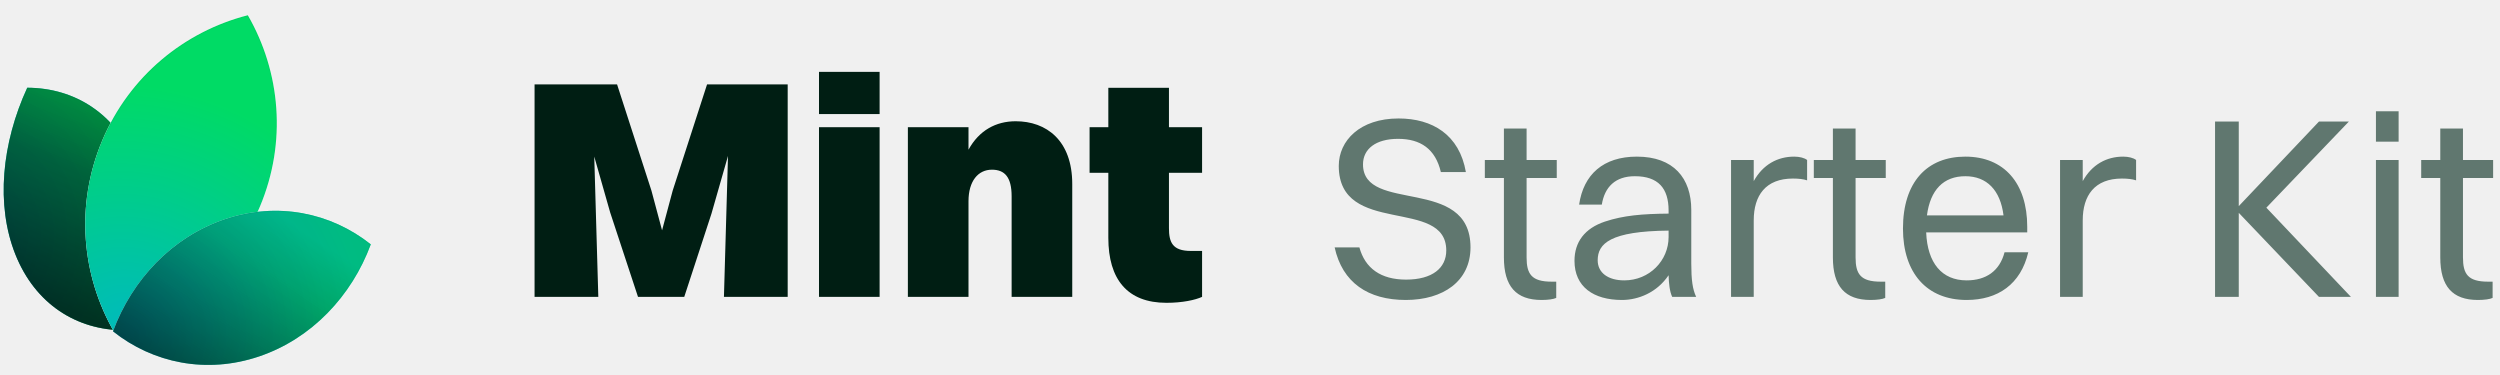
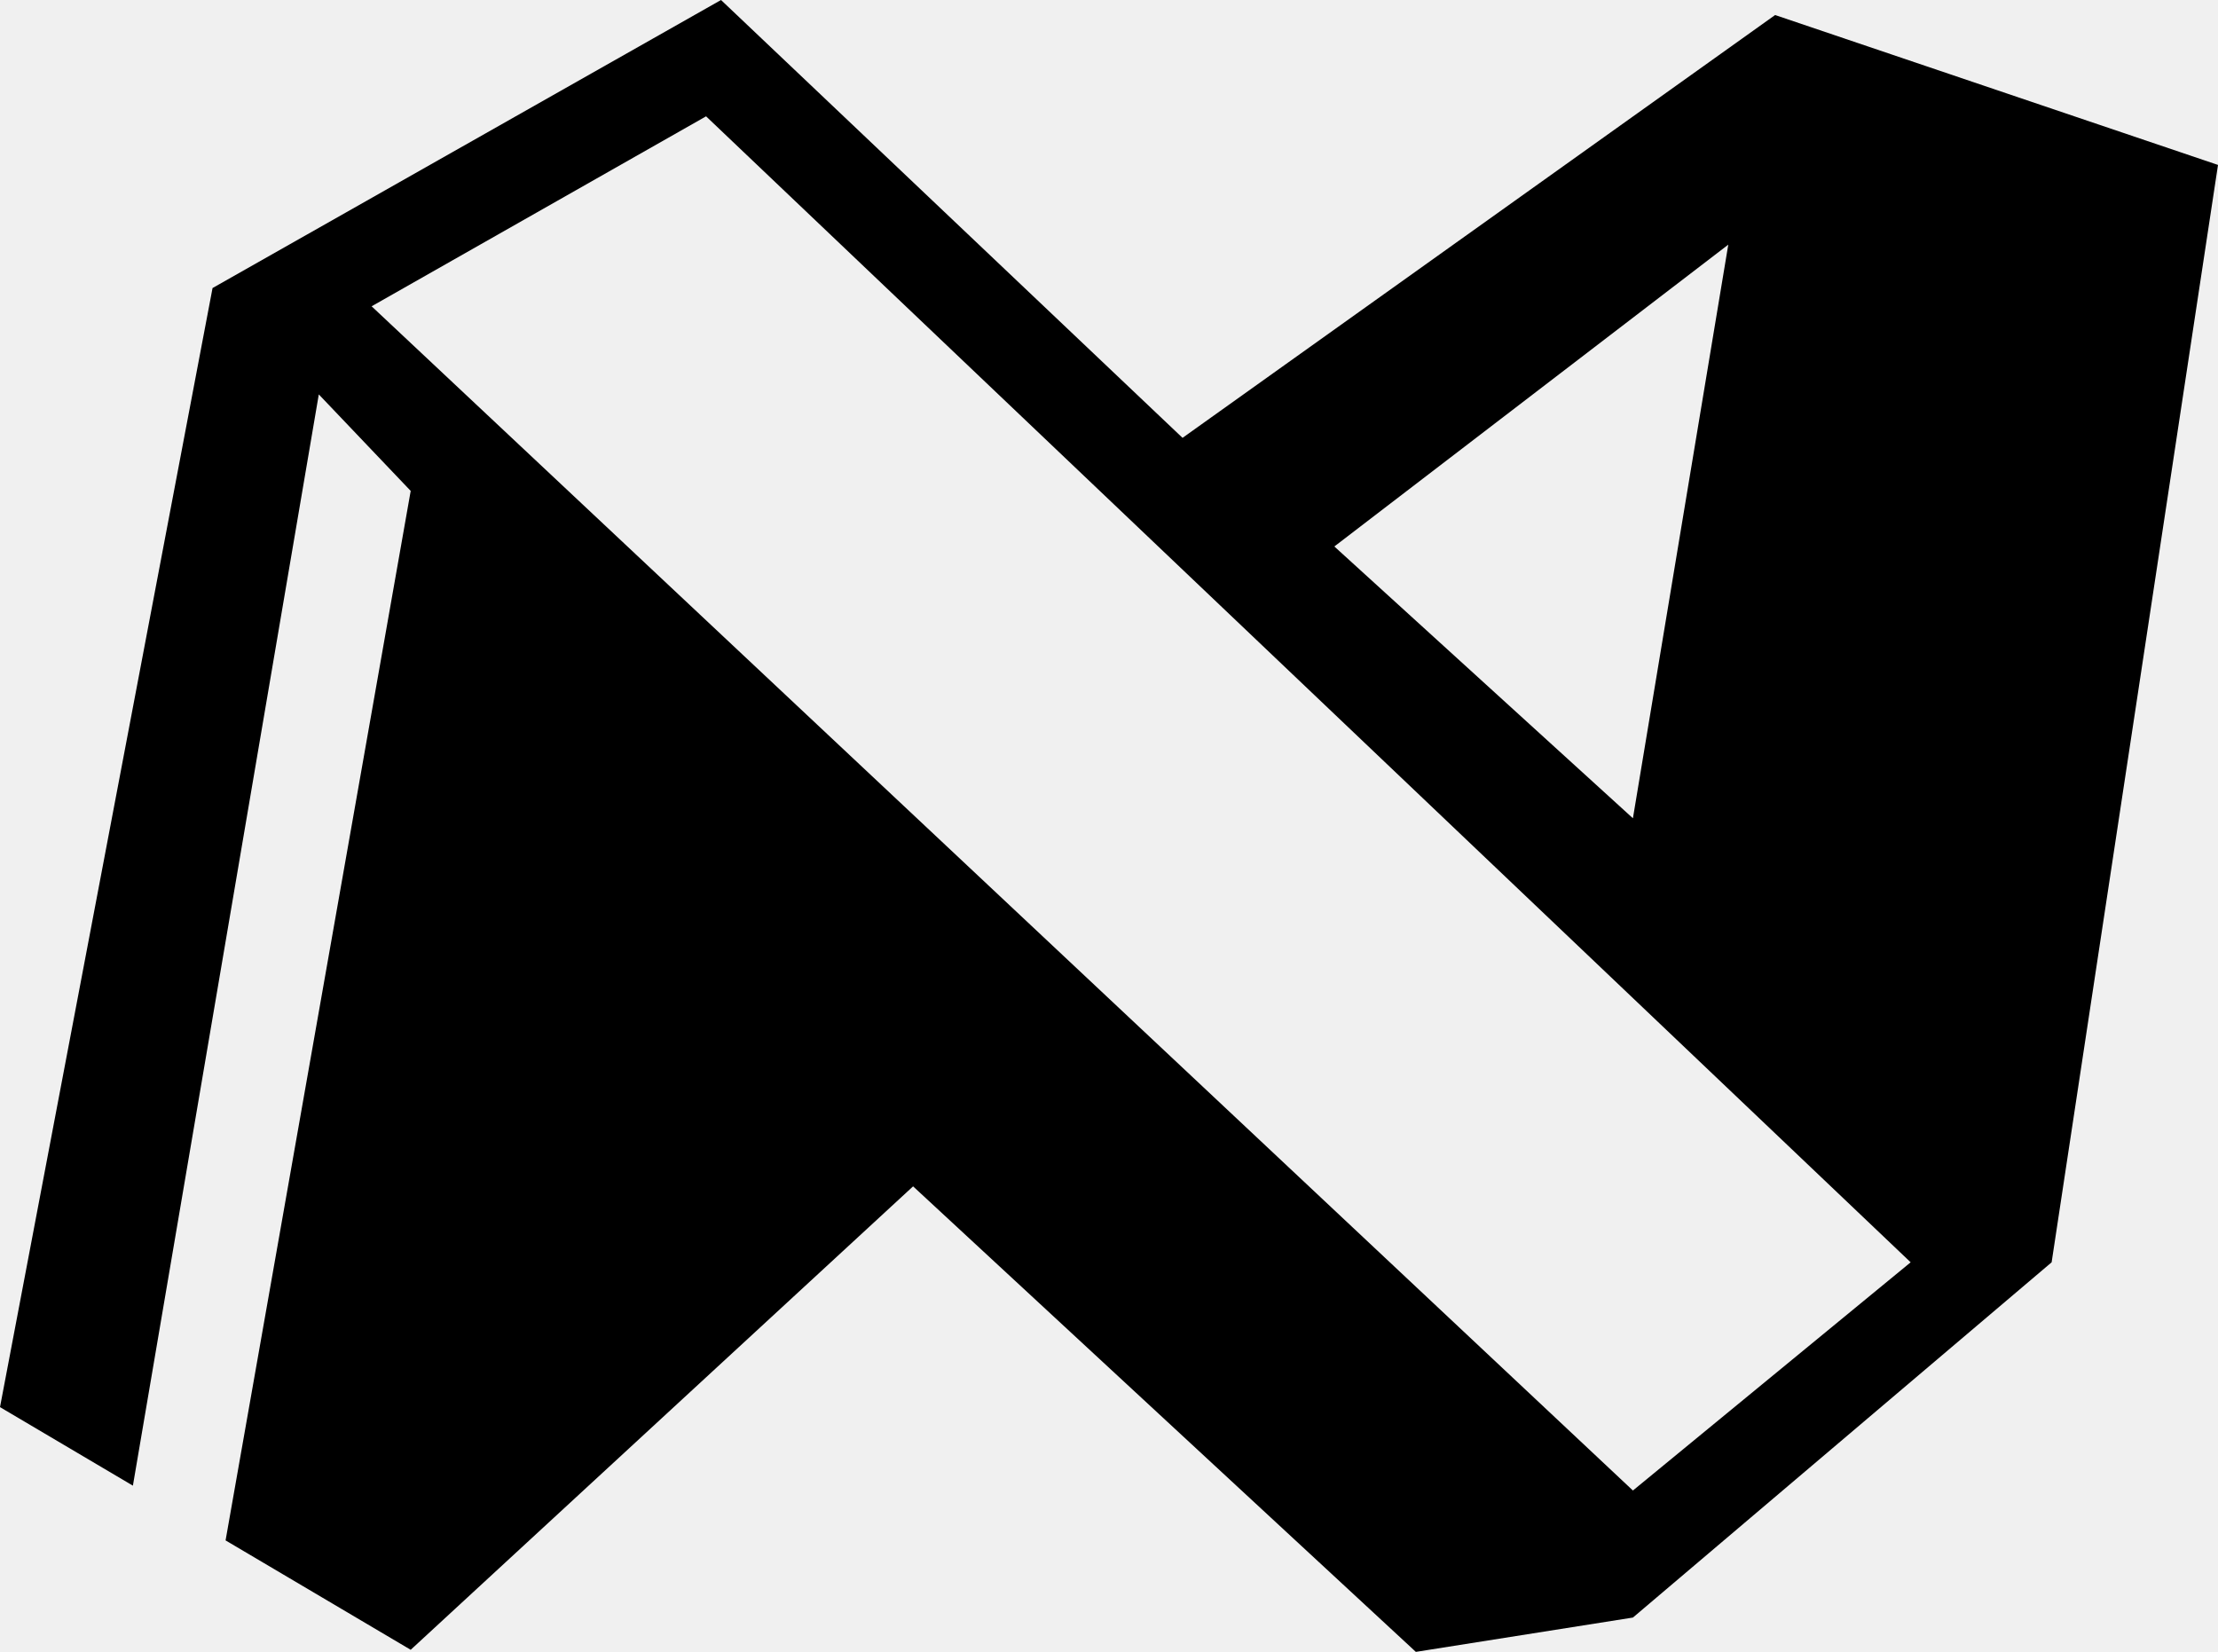
- <svg xmlns="http://www.w3.org/2000/svg" width="160" height="24" viewBox="0 0 160 24" fill="none">
-   <path d="M7.953 21.139C4.896 21.13 2.255 19.458 0.987 16.29C-0.28 13.121 0.109 9.163 1.744 5.615C4.801 5.624 7.442 7.296 8.71 10.465C9.977 13.633 9.588 17.591 7.953 21.139Z" fill="white" />
-   <path d="M7.953 21.139C4.896 21.13 2.255 19.458 0.987 16.29C-0.28 13.121 0.109 9.163 1.744 5.615C4.801 5.624 7.442 7.296 8.71 10.465C9.977 13.633 9.588 17.591 7.953 21.139Z" fill="url(#paint0_radial_115_86)" />
-   <path d="M7.953 21.139C4.896 21.13 2.255 19.458 0.987 16.29C-0.28 13.121 0.109 9.163 1.744 5.615C4.801 5.624 7.442 7.296 8.71 10.465C9.977 13.633 9.588 17.591 7.953 21.139Z" fill="black" fill-opacity="0.5" style="mix-blend-mode:hard-light" />
-   <path d="M7.953 21.139C4.896 21.13 2.255 19.458 0.987 16.29C-0.28 13.121 0.109 9.163 1.744 5.615C4.801 5.624 7.442 7.296 8.71 10.465C9.977 13.633 9.588 17.591 7.953 21.139Z" fill="url(#paint1_linear_115_86)" fill-opacity="0.5" style="mix-blend-mode:hard-light" />
-   <path d="M7.935 21.111C4.897 21.096 2.274 19.431 1.013 16.279C-0.248 13.124 0.136 9.182 1.762 5.643C4.8 5.659 7.423 7.324 8.684 10.476C9.945 13.63 9.561 17.572 7.935 21.111Z" stroke="url(#paint2_linear_115_86)" stroke-opacity="0.05" stroke-width="0.056" />
-   <path d="M7.31 21.257C11.354 20.221 14.884 17.375 16.628 13.236C18.373 9.097 17.945 4.587 15.86 0.976C11.816 2.012 8.287 4.858 6.542 8.998C4.797 13.137 5.225 17.646 7.31 21.257Z" fill="white" />
-   <path d="M7.31 21.257C11.354 20.221 14.884 17.375 16.628 13.236C18.373 9.097 17.945 4.587 15.86 0.976C11.816 2.012 8.287 4.858 6.542 8.998C4.797 13.137 5.225 17.646 7.31 21.257Z" fill="url(#paint3_radial_115_86)" />
-   <path d="M16.602 13.225C14.864 17.349 11.351 20.187 7.324 21.225C5.253 17.624 4.829 13.132 6.568 9.009C8.306 4.885 11.819 2.047 15.846 1.009C17.918 4.61 18.341 9.101 16.602 13.225Z" stroke="url(#paint4_linear_115_86)" stroke-opacity="0.05" stroke-width="0.056" />
-   <path d="M7.234 21.207C9.789 23.237 13.21 23.951 16.577 22.814C19.944 21.677 22.506 18.945 23.73 15.638C21.175 13.608 17.754 12.894 14.387 14.031C11.02 15.168 8.458 17.901 7.234 21.207Z" fill="white" />
-   <path d="M7.234 21.207C9.789 23.237 13.21 23.951 16.577 22.814C19.944 21.677 22.506 18.945 23.73 15.638C21.175 13.608 17.754 12.894 14.387 14.031C11.02 15.168 8.458 17.901 7.234 21.207Z" fill="url(#paint5_radial_115_86)" />
-   <path d="M7.234 21.207C9.789 23.237 13.21 23.951 16.577 22.814C19.944 21.677 22.506 18.945 23.73 15.638C21.175 13.608 17.754 12.894 14.387 14.031C11.02 15.168 8.458 17.901 7.234 21.207Z" fill="black" fill-opacity="0.2" style="mix-blend-mode:hard-light" />
-   <path d="M7.234 21.207C9.789 23.237 13.21 23.951 16.577 22.814C19.944 21.677 22.506 18.945 23.73 15.638C21.175 13.608 17.754 12.894 14.387 14.031C11.02 15.168 8.458 17.901 7.234 21.207Z" fill="url(#paint6_linear_115_86)" fill-opacity="0.5" style="mix-blend-mode:hard-light" />
-   <path d="M16.568 22.787C13.218 23.918 9.814 23.212 7.267 21.198C8.492 17.907 11.044 15.189 14.396 14.058C17.747 12.927 21.15 13.633 23.697 15.648C22.472 18.938 19.92 21.656 16.568 22.787Z" stroke="url(#paint7_linear_115_86)" stroke-opacity="0.05" stroke-width="0.056" />
-   <path d="M34.212 19V5.4H39.492L41.692 12.2L42.372 14.74L43.052 12.2L45.252 5.4H50.412V19H46.332L46.592 9.98L45.532 13.68L43.792 19H40.832L39.052 13.6L38.032 10.02L38.292 19H34.212ZM52.416 7.3V4.6H56.295V7.3H52.416ZM52.416 19V8.14H56.295V19H52.416ZM58.104 19V8.14H61.984V9.58C62.664 8.34 63.744 7.76 65.004 7.76C66.964 7.76 68.624 8.98 68.624 11.78V19H64.744V12.56C64.744 11.34 64.304 10.86 63.484 10.86C62.604 10.86 61.984 11.58 61.984 12.88V19H58.104ZM70.933 15.22V11.06H69.733V8.14H70.933V5.62H74.813V8.14H76.933V11.06H74.813V14.6C74.813 15.5 75.033 16.06 76.213 16.06H76.933V19C76.493 19.2 75.673 19.38 74.653 19.38C72.153 19.38 70.933 17.88 70.933 15.22Z" fill="#001E13" />
-   <path d="M87.232 10.519C87.232 13.687 94.112 11.229 94.112 15.832C94.112 17.994 92.364 19.198 89.971 19.198C87.562 19.198 85.912 18.093 85.417 15.832H87.001C87.364 17.169 88.371 17.895 89.987 17.895C91.671 17.895 92.561 17.152 92.561 16.03C92.561 12.598 85.681 15.155 85.681 10.618C85.681 9.001 87.034 7.582 89.509 7.582C91.671 7.582 93.403 8.621 93.816 11.014H92.215C91.868 9.529 90.912 8.886 89.476 8.886C88.057 8.886 87.232 9.529 87.232 10.519ZM96.25 16.476V11.393H95.029V10.239H96.25V8.226H97.702V10.239H99.632V11.393H97.702V16.476C97.702 17.532 98.015 18.026 99.302 18.026H99.599V19.066C99.434 19.148 99.071 19.198 98.659 19.198C97.025 19.198 96.25 18.323 96.25 16.476ZM102.516 13.093H101.064C101.345 11.162 102.615 10.024 104.76 10.024C107.103 10.024 108.242 11.393 108.242 13.44V16.888C108.242 17.895 108.324 18.521 108.555 19H107.021C106.856 18.654 106.806 18.142 106.79 17.614C106.047 18.72 104.859 19.198 103.803 19.198C101.988 19.198 100.767 18.357 100.767 16.69C100.767 15.486 101.427 14.611 102.714 14.182C103.902 13.786 105.107 13.687 106.79 13.671V13.473C106.79 12.053 106.13 11.278 104.628 11.278C103.374 11.278 102.698 11.971 102.516 13.093ZM102.252 16.657C102.252 17.465 102.929 17.944 103.952 17.944C105.569 17.944 106.79 16.674 106.79 15.172V14.759C103.061 14.793 102.252 15.585 102.252 16.657ZM110.787 19V10.239H112.239V11.591C112.833 10.519 113.774 10.024 114.83 10.024C115.176 10.024 115.49 10.107 115.655 10.239V11.542C115.407 11.46 115.094 11.427 114.747 11.427C112.998 11.427 112.239 12.515 112.239 14.1V19H110.787ZM117.305 16.476V11.393H116.084V10.239H117.305V8.226H118.757V10.239H120.688V11.393H118.757V16.476C118.757 17.532 119.071 18.026 120.358 18.026H120.655V19.066C120.49 19.148 120.127 19.198 119.714 19.198C118.081 19.198 117.305 18.323 117.305 16.476ZM129.809 16.145C129.33 18.192 127.862 19.198 125.865 19.198C123.324 19.198 121.79 17.482 121.79 14.627C121.79 11.658 123.324 10.024 125.783 10.024C128.258 10.024 129.743 11.723 129.743 14.512V14.875H123.275C123.357 16.838 124.281 17.944 125.865 17.944C127.103 17.944 127.977 17.35 128.291 16.145H129.809ZM125.783 11.278C124.38 11.278 123.539 12.152 123.324 13.786H128.225C128.027 12.169 127.152 11.278 125.783 11.278ZM131.843 19V10.239H133.295V11.591C133.889 10.519 134.829 10.024 135.885 10.024C136.232 10.024 136.545 10.107 136.71 10.239V11.542C136.463 11.46 136.149 11.427 135.803 11.427C134.054 11.427 133.295 12.515 133.295 14.1V19H131.843ZM141.763 19V7.78H143.281V13.192L148.413 7.78H150.327L145.047 13.291L150.459 19H148.413L143.281 13.621V19H141.763ZM152.06 9.067V7.12H153.512V9.067H152.06ZM152.06 19V10.239H153.512V19H152.06ZM156.178 16.476V11.393H154.957V10.239H156.178V8.226H157.63V10.239H159.56V11.393H157.63V16.476C157.63 17.532 157.943 18.026 159.23 18.026H159.527V19.066C159.362 19.148 158.999 19.198 158.587 19.198C156.953 19.198 156.178 18.323 156.178 16.476Z" fill="#002719" fill-opacity="0.6" />
+ <svg xmlns="http://www.w3.org/2000/svg" version="1.1" width="333px" height="248px" viewBox="0 0 333.0 248.0">
  <defs>
-     <radialGradient id="paint0_radial_115_86" cx="0" cy="0" r="1" gradientUnits="userSpaceOnUse" gradientTransform="translate(-3.00503 15.023) rotate(-10.029) scale(17.9572 17.784)">
-       <stop stop-color="#00B0BB" />
-       <stop offset="1" stop-color="#00DB65" />
-     </radialGradient>
-     <linearGradient id="paint1_linear_115_86" x1="7.39" y1="4.813" x2="1.63" y2="18.689" gradientUnits="userSpaceOnUse">
-       <stop stop-color="#18E299" />
-       <stop offset="1" />
-     </linearGradient>
-     <linearGradient id="paint2_linear_115_86" x1="7.948" y1="8.016" x2="1.761" y2="18.746" gradientUnits="userSpaceOnUse">
-       <stop />
-       <stop offset="1" stop-opacity="0" />
-     </linearGradient>
-     <radialGradient id="paint3_radial_115_86" cx="0" cy="0" r="1" gradientUnits="userSpaceOnUse" gradientTransform="translate(8.11404 20.8822) rotate(-75.7542) scale(21.6246 23.7772)">
-       <stop stop-color="#00BBBB" />
-       <stop offset="0.713" stop-color="#00DB65" />
-     </radialGradient>
-     <linearGradient id="paint4_linear_115_86" x1="7.602" y1="5.871" x2="15.556" y2="16.372" gradientUnits="userSpaceOnUse">
-       <stop />
-       <stop offset="1" stop-opacity="0" />
-     </linearGradient>
-     <radialGradient id="paint5_radial_115_86" cx="0" cy="0" r="1" gradientUnits="userSpaceOnUse" gradientTransform="translate(7.84537 21.5181) rotate(-20.3525) scale(18.5603 17.32)">
-       <stop stop-color="#00B0BB" />
-       <stop offset="1" stop-color="#00DB65" />
-     </radialGradient>
-     <linearGradient id="paint6_linear_115_86" x1="16.808" y1="13.007" x2="10.041" y2="22.994" gradientUnits="userSpaceOnUse">
-       <stop stop-color="#00B1BC" />
-       <stop offset="1" />
-     </linearGradient>
-     <linearGradient id="paint7_linear_115_86" x1="16.808" y1="13.007" x2="14.169" y2="23.841" gradientUnits="userSpaceOnUse">
-       <stop />
-       <stop offset="1" stop-opacity="0" />
-     </linearGradient>
+     <clipPath id="i0">
+       <path d="M512,0 L512,512 L0,512 L0,0 L512,0 Z" />
+     </clipPath>
+     <clipPath id="i1">
+       <path d="M108.25,0 L177.541,65.736 L266.507,2.256 L333,24.761 L308.022,189.513 L245.159,242.847 L212.569,248 L137.086,178.11 L61.66,247.687 L33.867,231.264 L61.66,73.702 L47.863,59.213 L19.953,223.046 L0,211.255 L31.911,43.244 L108.25,0 Z M106.006,17.465 L55.792,45.984 L245.159,223.774 L286.856,189.513 L106.006,17.465 Z M259.476,36.73 L200.332,82.043 L245.159,122.848 L259.476,36.73 Z" />
+     </clipPath>
  </defs>
+   <g transform="translate(-90.0 -132.0)">
+     <g clip-path="url(#i0)">
+       <g transform="translate(90.0 132.0)">
+         <g clip-path="url(#i1)">
+           <polygon points="0,0 333,0 333,248 0,248 0,0" stroke="none" fill="#000000" />
+         </g>
+       </g>
+     </g>
+   </g>
</svg>
